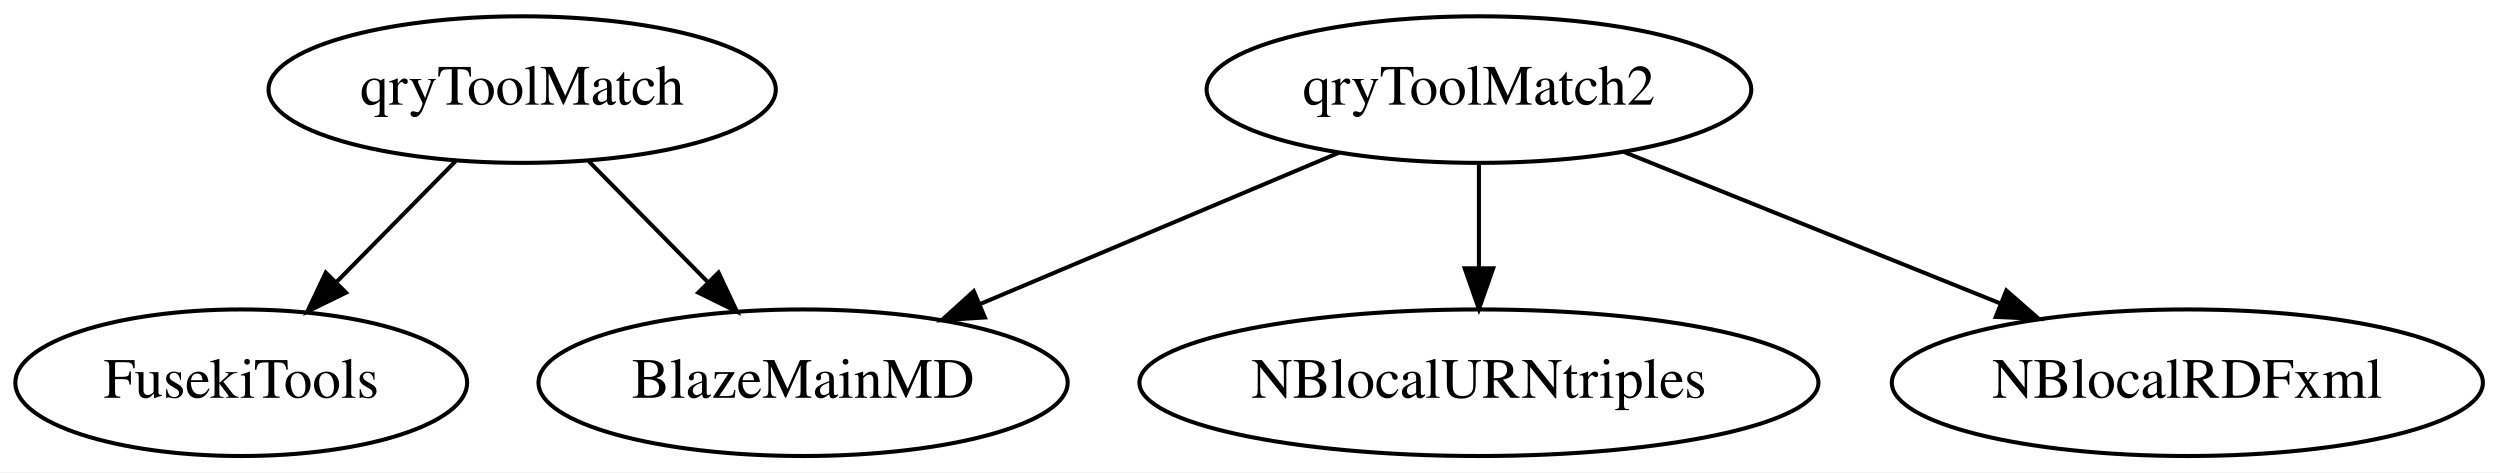
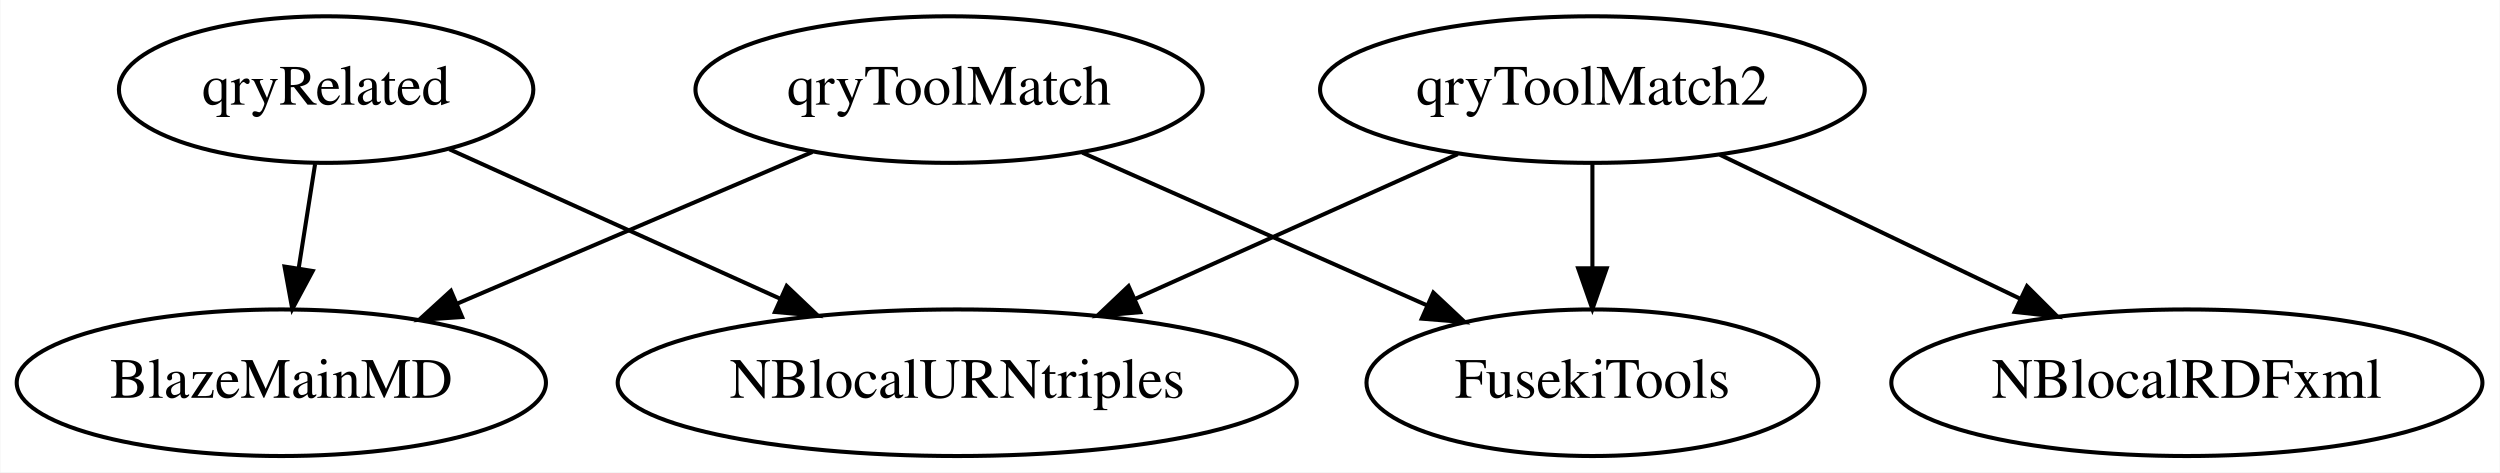
- <svg xmlns="http://www.w3.org/2000/svg" width="614pt" height="116pt" viewBox="0.00 0.00 614.04 116.00">
+ <svg xmlns="http://www.w3.org/2000/svg" width="614pt" height="116pt" viewBox="0.00 0.00 613.79 116.00">
  <g id="graph0" class="graph" transform="scale(1 1) rotate(0) translate(4 112)">
-     <polygon fill="white" stroke="transparent" points="-4,4 -4,-112 610.04,-112 610.04,4 -4,4" />
+     <polygon fill="white" stroke="transparent" points="-4,4 -4,-112 609.79,-112 609.79,4 -4,4" />
    <g id="node1" class="node">
-       <ellipse fill="none" stroke="black" cx="124.25" cy="-90" rx="62.29" ry="18" />
-       <text text-anchor="middle" x="124.25" y="-86.3" font-family="Times,serif" font-size="14.00">qryToolMatch</text>
+       <ellipse fill="none" stroke="black" cx="228.99" cy="-90" rx="62.29" ry="18" />
+       <text text-anchor="middle" x="228.99" y="-86.3" font-family="Times,serif" font-size="14.00">qryToolMatch</text>
    </g>
    <g id="node2" class="node">
-       <ellipse fill="none" stroke="black" cx="55.25" cy="-18" rx="55.49" ry="18" />
-       <text text-anchor="middle" x="55.25" y="-14.3" font-family="Times,serif" font-size="14.00">FusekiTools</text>
+       <ellipse fill="none" stroke="black" cx="64.99" cy="-18" rx="64.99" ry="18" />
+       <text text-anchor="middle" x="64.99" y="-14.3" font-family="Times,serif" font-size="14.00">BlazeMainMD</text>
    </g>
    <g id="edge1" class="edge">
-       <path fill="none" stroke="black" d="M107.89,-72.41C99.13,-63.52 88.18,-52.41 78.54,-42.63" />
-       <polygon fill="black" stroke="black" points="80.99,-40.13 71.48,-35.47 76.01,-45.05 80.99,-40.13" />
+       <path fill="none" stroke="black" d="M195.41,-74.67C170.18,-63.9 135.42,-49.06 108.13,-37.41" />
+       <polygon fill="black" stroke="black" points="109.39,-34.14 98.81,-33.44 106.64,-40.58 109.39,-34.14" />
    </g>
    <g id="node3" class="node">
-       <ellipse fill="none" stroke="black" cx="193.25" cy="-18" rx="64.99" ry="18" />
-       <text text-anchor="middle" x="193.25" y="-14.3" font-family="Times,serif" font-size="14.00">BlazeMainMD</text>
+       <ellipse fill="none" stroke="black" cx="386.99" cy="-18" rx="55.49" ry="18" />
+       <text text-anchor="middle" x="386.99" y="-14.3" font-family="Times,serif" font-size="14.00">FusekiTools</text>
    </g>
    <g id="edge2" class="edge">
-       <path fill="none" stroke="black" d="M140.6,-72.41C149.36,-63.52 160.31,-52.41 169.95,-42.63" />
-       <polygon fill="black" stroke="black" points="172.48,-45.05 177.01,-35.47 167.5,-40.13 172.48,-45.05" />
+       <path fill="none" stroke="black" d="M261.73,-74.5C286.29,-63.62 320.04,-48.66 346.33,-37.02" />
+       <polygon fill="black" stroke="black" points="347.92,-40.14 355.64,-32.89 345.08,-33.74 347.92,-40.14" />
    </g>
    <g id="node4" class="node">
-       <ellipse fill="none" stroke="black" cx="359.25" cy="-90" rx="66.89" ry="18" />
-       <text text-anchor="middle" x="359.25" y="-86.3" font-family="Times,serif" font-size="14.00">qryToolMatch2</text>
+       <ellipse fill="none" stroke="black" cx="386.99" cy="-90" rx="66.89" ry="18" />
+       <text text-anchor="middle" x="386.99" y="-86.3" font-family="Times,serif" font-size="14.00">qryToolMatch2</text>
    </g>
    <g id="edge3" class="edge">
-       <path fill="none" stroke="black" d="M324.85,-74.5C299.28,-63.71 264.21,-48.92 236.7,-37.32" />
-       <polygon fill="black" stroke="black" points="237.89,-34.03 227.31,-33.37 235.17,-40.48 237.89,-34.03" />
+       <path fill="none" stroke="black" d="M386.99,-71.7C386.99,-63.98 386.99,-54.71 386.99,-46.11" />
+       <polygon fill="black" stroke="black" points="390.49,-46.1 386.99,-36.1 383.49,-46.1 390.49,-46.1" />
    </g>
    <g id="node5" class="node">
-       <ellipse fill="none" stroke="black" cx="359.25" cy="-18" rx="83.39" ry="18" />
-       <text text-anchor="middle" x="359.25" y="-14.3" font-family="Times,serif" font-size="14.00">NBlocalURNtriples</text>
+       <ellipse fill="none" stroke="black" cx="230.99" cy="-18" rx="83.39" ry="18" />
+       <text text-anchor="middle" x="230.99" y="-14.3" font-family="Times,serif" font-size="14.00">NBlocalURNtriples</text>
    </g>
    <g id="edge4" class="edge">
-       <path fill="none" stroke="black" d="M359.25,-71.7C359.25,-63.98 359.25,-54.71 359.25,-46.11" />
-       <polygon fill="black" stroke="black" points="362.75,-46.1 359.25,-36.1 355.75,-46.1 362.75,-46.1" />
+       <path fill="none" stroke="black" d="M353.91,-74.15C330.83,-63.8 299.8,-49.87 274.69,-38.6" />
+       <polygon fill="black" stroke="black" points="275.94,-35.33 265.38,-34.43 273.07,-41.72 275.94,-35.33" />
    </g>
    <g id="node6" class="node">
-       <ellipse fill="none" stroke="black" cx="533.25" cy="-18" rx="72.59" ry="18" />
-       <text text-anchor="middle" x="533.25" y="-14.3" font-family="Times,serif" font-size="14.00">NBlocalRDFxml</text>
+       <ellipse fill="none" stroke="black" cx="532.99" cy="-18" rx="72.59" ry="18" />
+       <text text-anchor="middle" x="532.99" y="-14.3" font-family="Times,serif" font-size="14.00">NBlocalRDFxml</text>
    </g>
    <g id="edge5" class="edge">
-       <path fill="none" stroke="black" d="M394.88,-74.67C421.59,-63.92 458.36,-49.13 487.28,-37.49" />
-       <polygon fill="black" stroke="black" points="488.79,-40.66 496.76,-33.68 486.18,-34.16 488.79,-40.66" />
+       <path fill="none" stroke="black" d="M418.31,-73.98C439.82,-63.67 468.58,-49.88 491.92,-38.69" />
+       <polygon fill="black" stroke="black" points="493.72,-41.71 501.22,-34.23 490.69,-35.4 493.72,-41.71" />
+     </g>
+     <g id="node7" class="node">
+       <ellipse fill="none" stroke="black" cx="75.99" cy="-90" rx="50.89" ry="18" />
+       <text text-anchor="middle" x="75.99" y="-86.3" font-family="Times,serif" font-size="14.00">qryRelated</text>
+     </g>
+     <g id="edge6" class="edge">
+       <path fill="none" stroke="black" d="M73.28,-71.7C72.06,-63.98 70.61,-54.71 69.25,-46.11" />
+       <polygon fill="black" stroke="black" points="72.69,-45.44 67.68,-36.1 65.78,-46.53 72.69,-45.44" />
+     </g>
+     <g id="edge7" class="edge">
+       <path fill="none" stroke="black" d="M106.25,-75.34C129.39,-64.88 161.64,-50.32 187.54,-38.62" />
+       <polygon fill="black" stroke="black" points="189.1,-41.76 196.77,-34.46 186.22,-35.38 189.1,-41.76" />
    </g>
  </g>
</svg>
